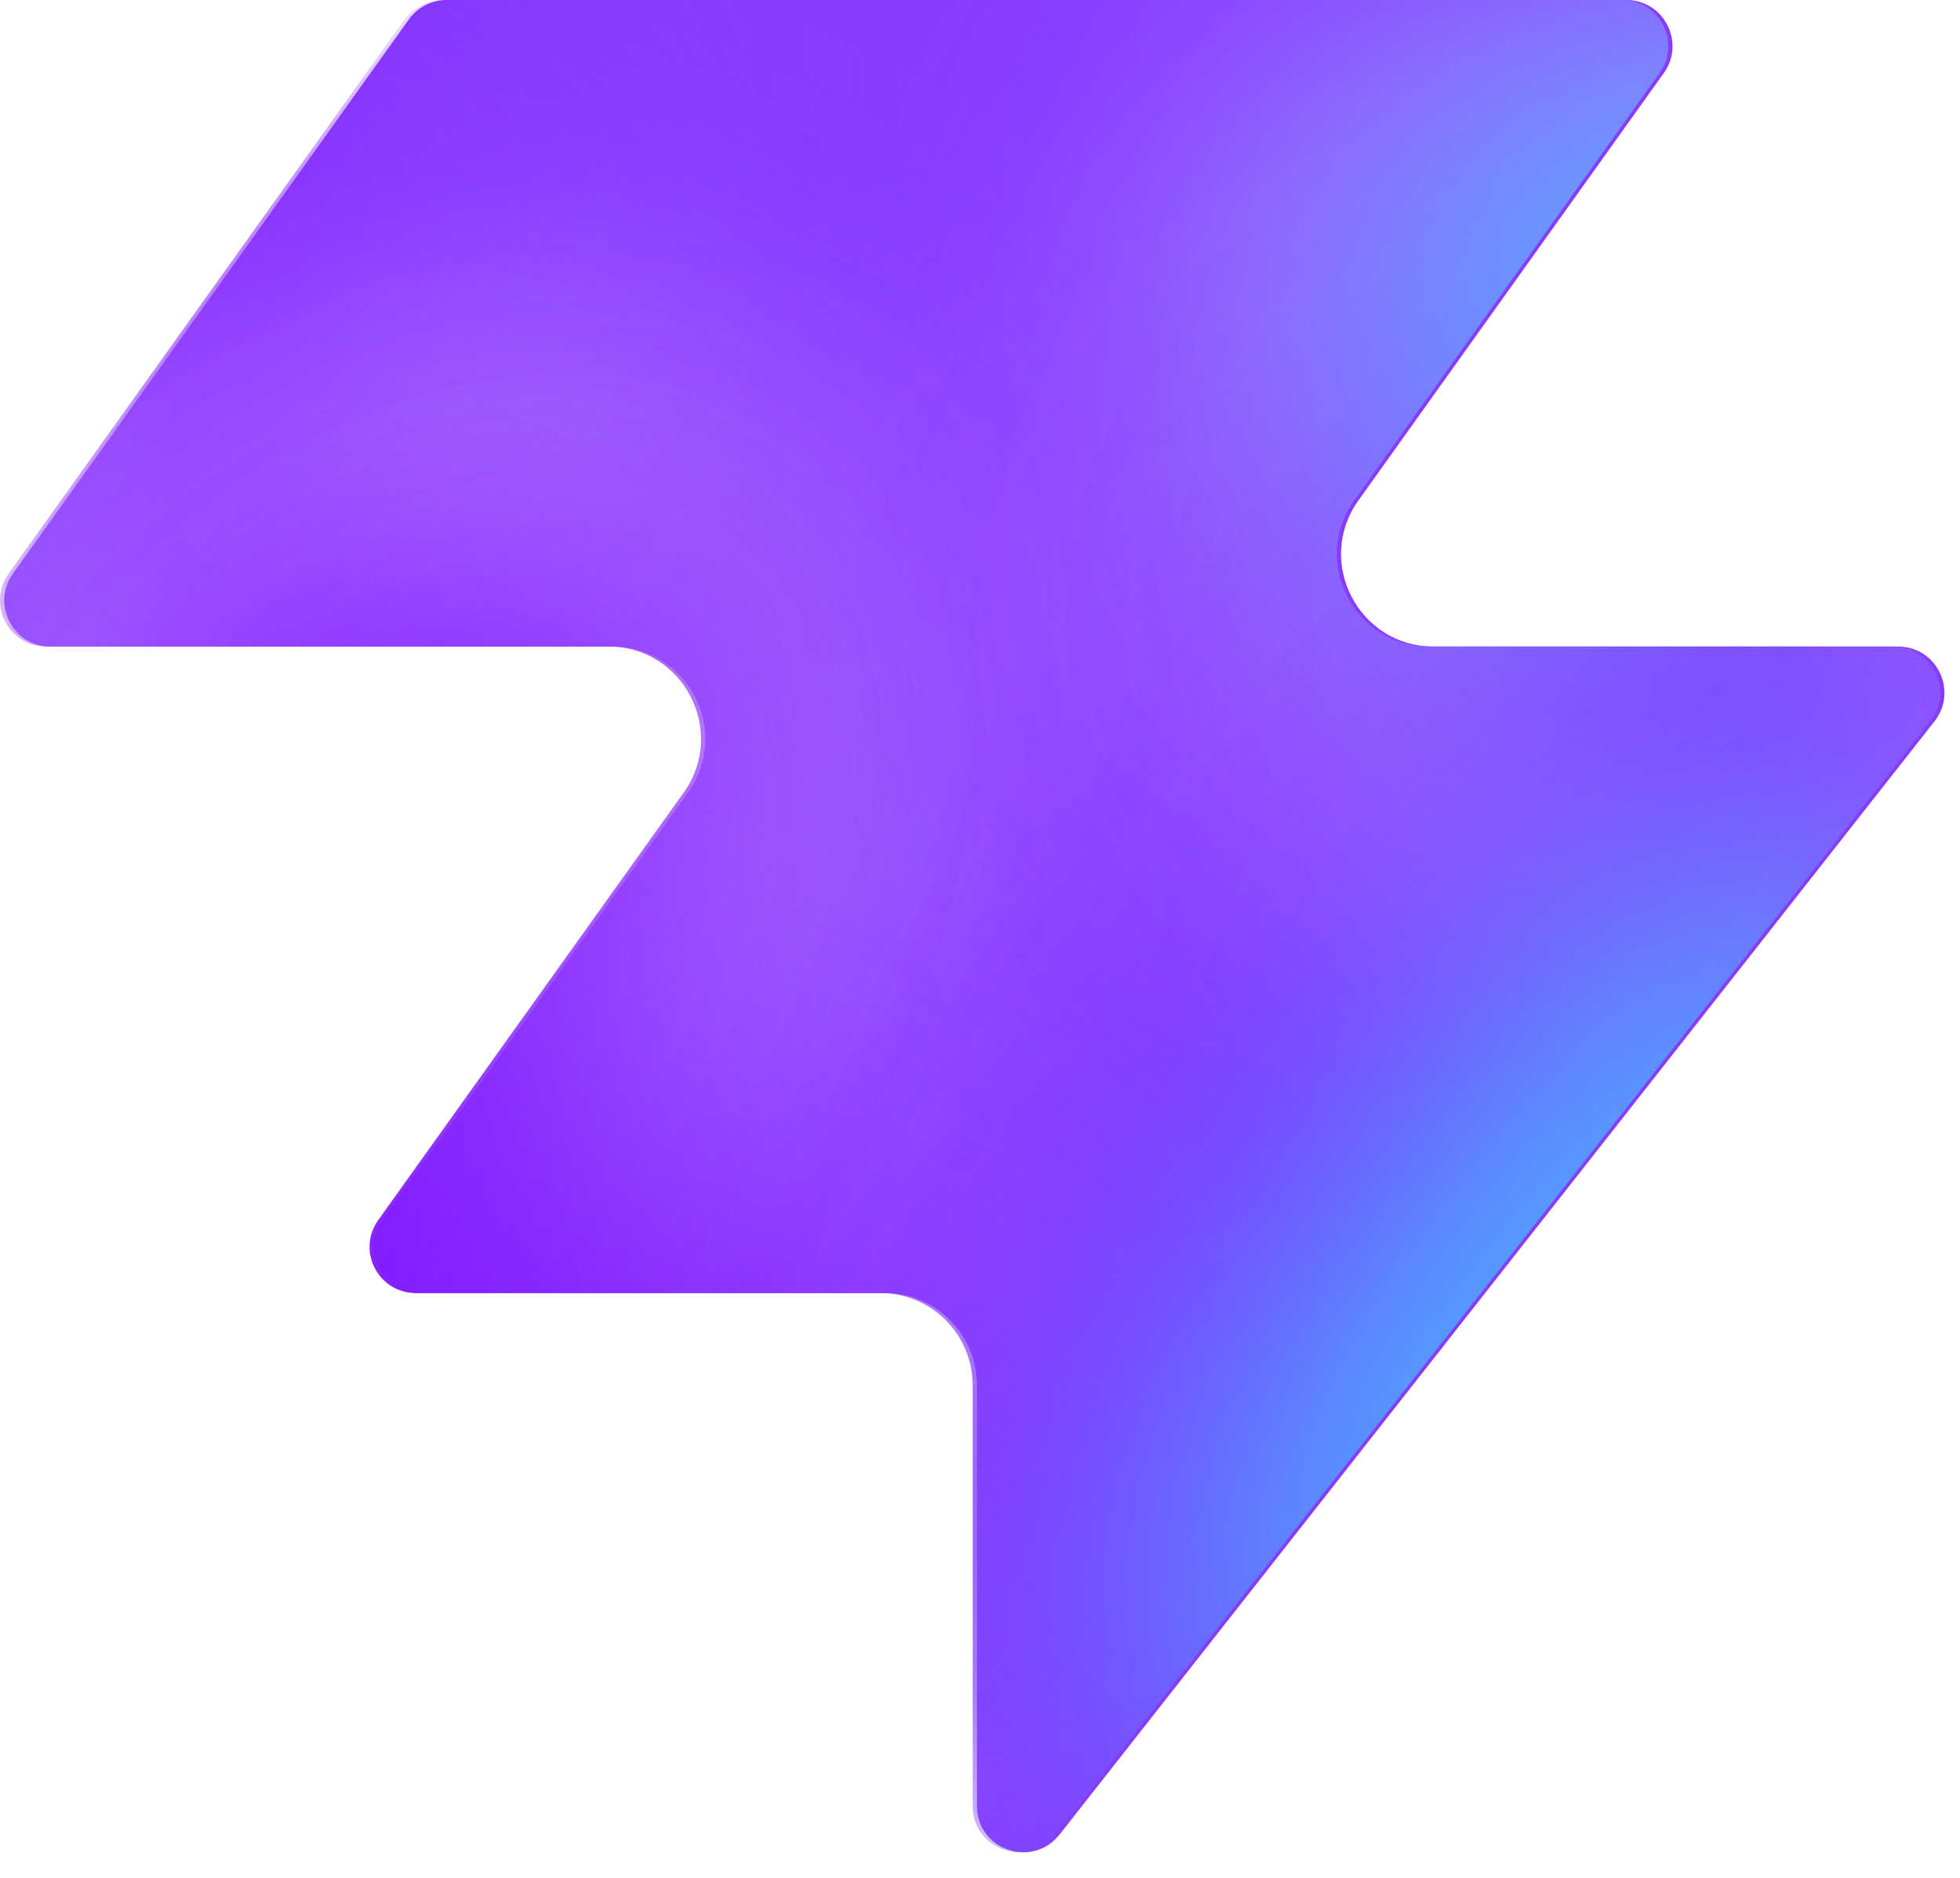
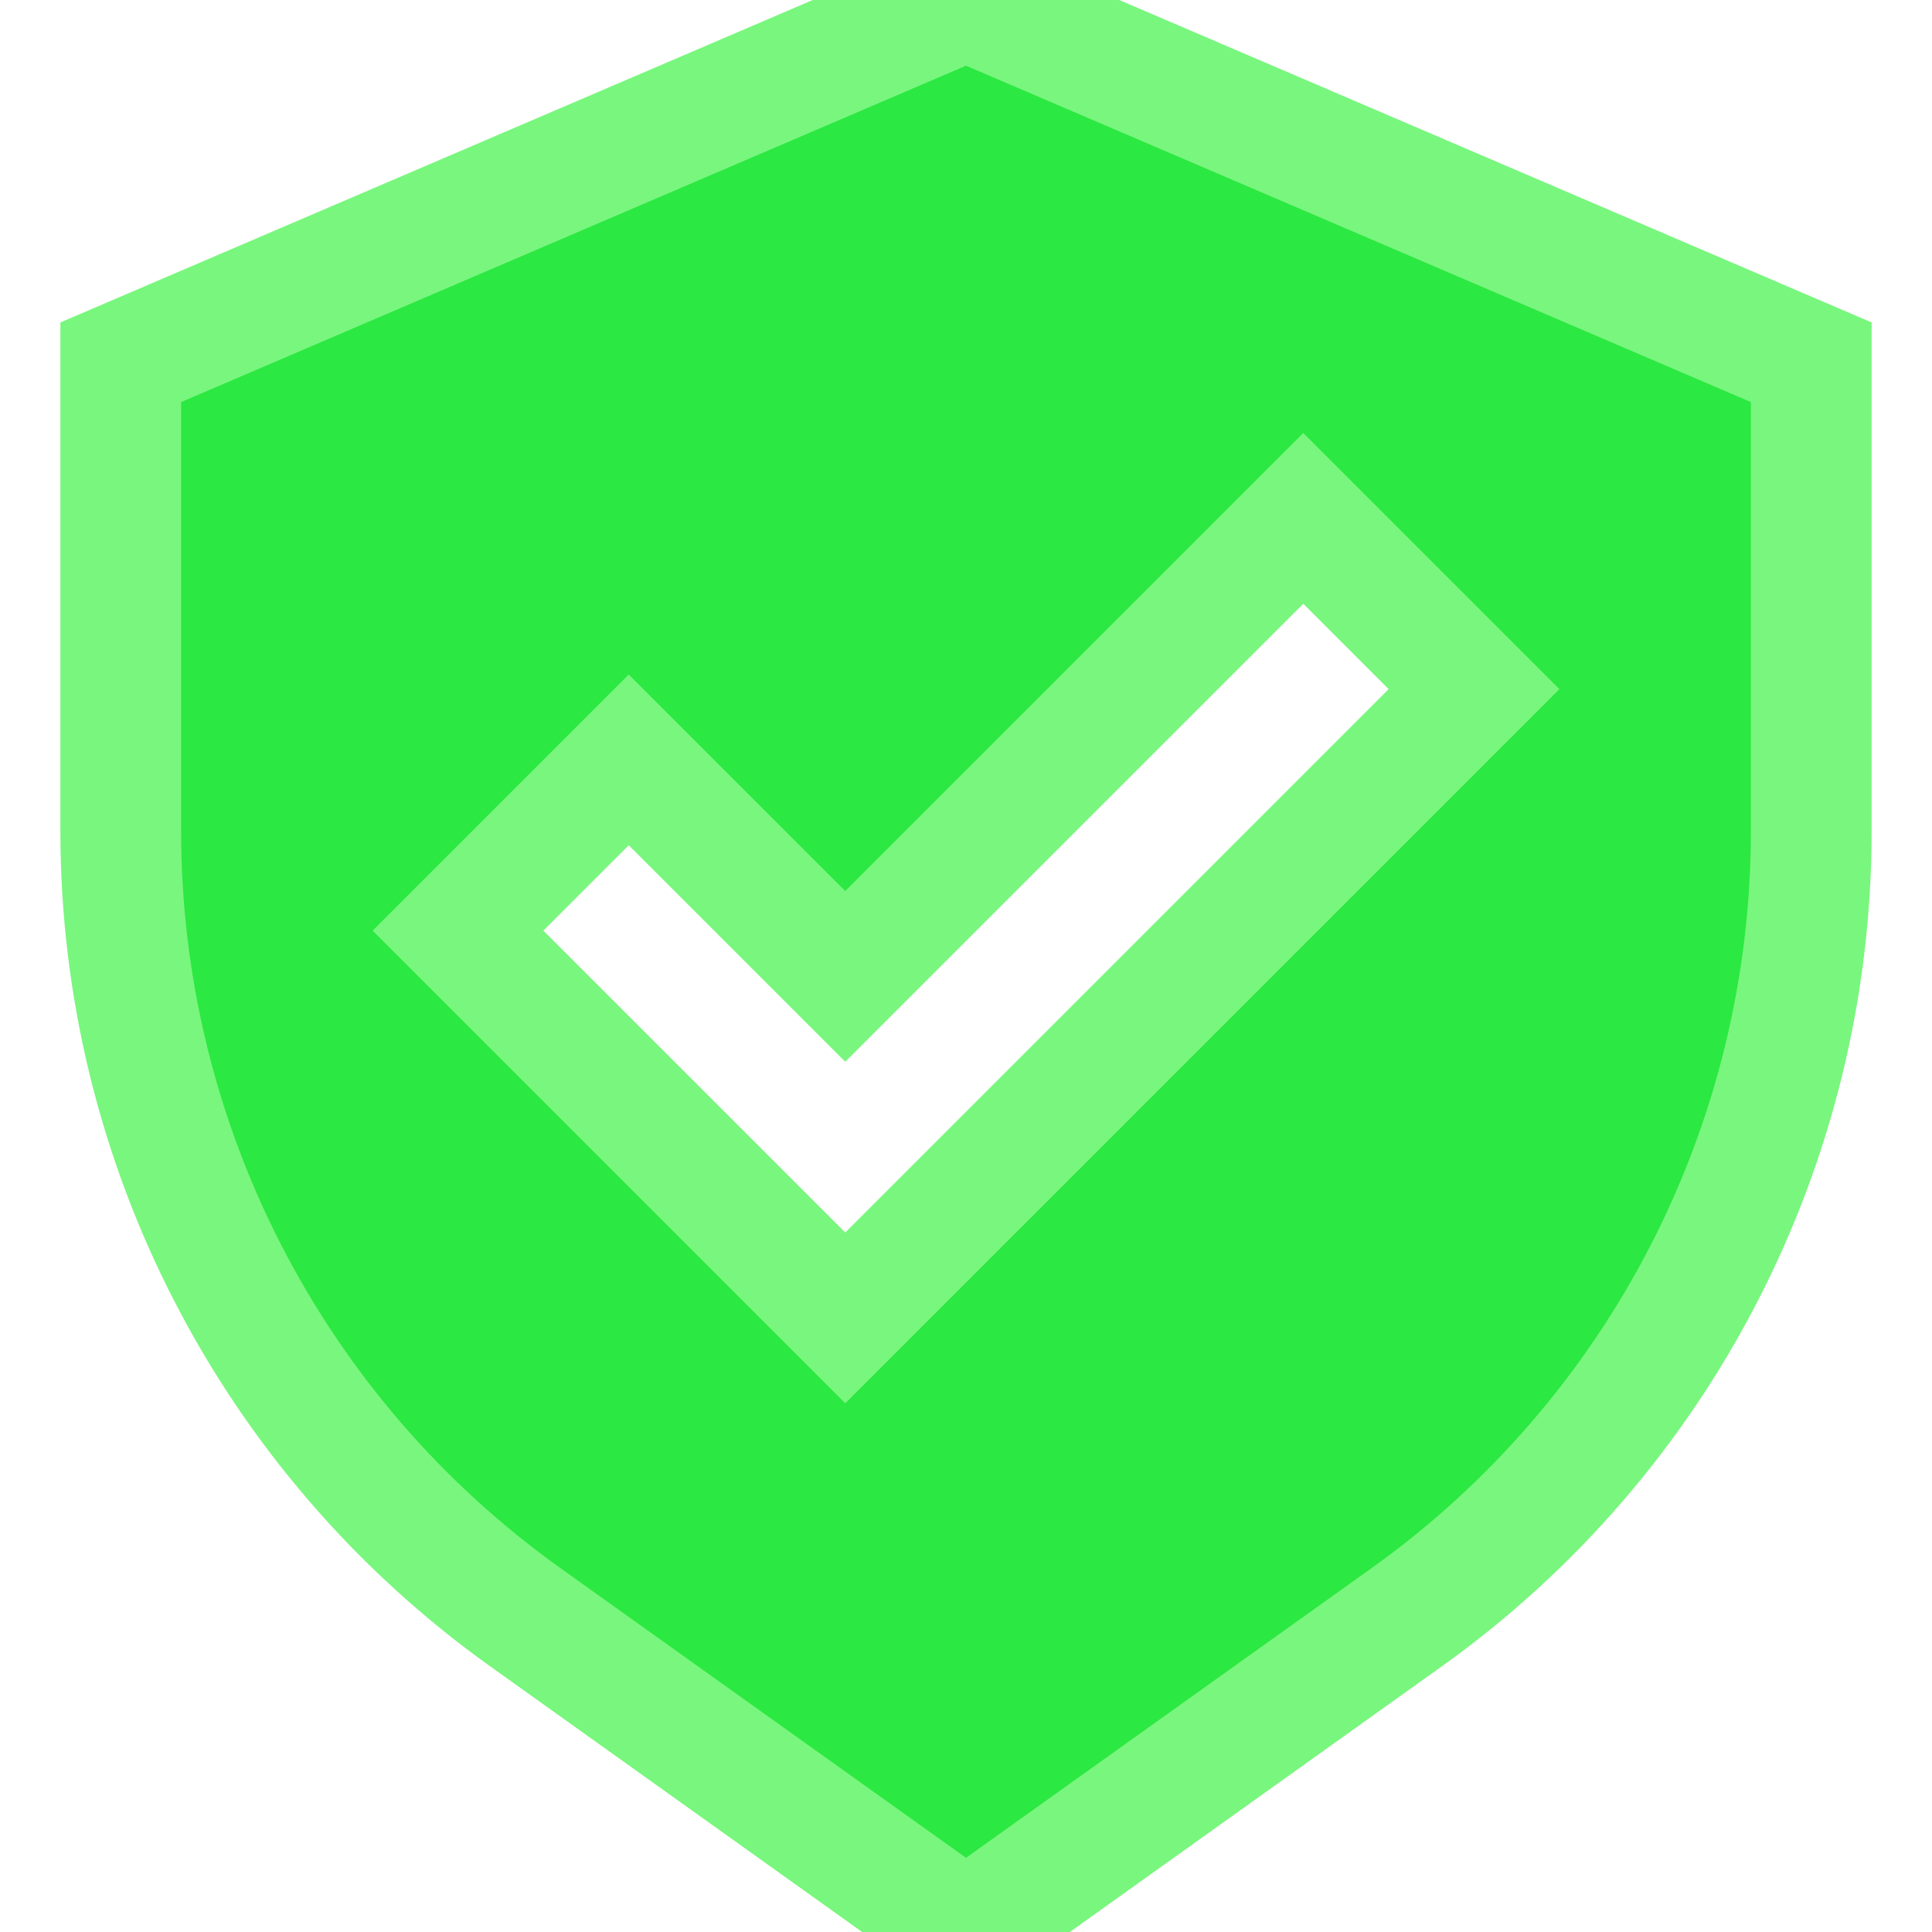
- <svg xmlns="http://www.w3.org/2000/svg" width="48" height="46" fill="none" viewBox="0 0 48 46">
-   <path fill="#863bff" d="M25.946 44.938c-.664.845-2.021.375-2.021-.698V33.937a2.26 2.26 0 0 0-2.262-2.262H10.287c-.92 0-1.456-1.04-.92-1.788l7.48-10.471c1.07-1.497 0-3.578-1.842-3.578H1.237c-.92 0-1.456-1.04-.92-1.788L10.013.474c.214-.297.556-.474.92-.474h28.894c.92 0 1.456 1.04.92 1.788l-7.48 10.471c-1.07 1.498 0 3.579 1.842 3.579h11.377c.943 0 1.473 1.088.89 1.83L25.947 44.94z" style="fill:#863bff;fill:color(display-p3 .525 .23 1);fill-opacity:1" />
-   <mask id="a" width="48" height="46" x="0" y="0" maskUnits="userSpaceOnUse" style="mask-type:alpha">
-     <path fill="#000" d="M25.842 44.938c-.664.844-2.021.375-2.021-.698V33.937a2.26 2.26 0 0 0-2.262-2.262H10.183c-.92 0-1.456-1.04-.92-1.788l7.48-10.471c1.07-1.498 0-3.579-1.842-3.579H1.133c-.92 0-1.456-1.04-.92-1.787L9.91.473c.214-.297.556-.474.92-.474h28.894c.92 0 1.456 1.04.92 1.788l-7.48 10.471c-1.07 1.498 0 3.578 1.842 3.578h11.377c.943 0 1.473 1.088.89 1.832L25.843 44.94z" style="fill:#000;fill-opacity:1" />
-   </mask>
-   <g mask="url(#a)">
-     <g filter="url(#b)">
-       <ellipse cx="5.508" cy="14.704" fill="#ede6ff" rx="5.508" ry="14.704" style="fill:#ede6ff;fill:color(display-p3 .927 .903 1);fill-opacity:1" transform="matrix(.00324 1 1 -.00324 -4.47 31.516)" />
-     </g>
-     <g filter="url(#c)">
-       <ellipse cx="10.399" cy="29.851" fill="#ede6ff" rx="10.399" ry="29.851" style="fill:#ede6ff;fill:color(display-p3 .927 .903 1);fill-opacity:1" transform="matrix(.00324 1 1 -.00324 -39.328 7.883)" />
-     </g>
-     <g filter="url(#d)">
-       <ellipse cx="5.508" cy="30.487" fill="#7e14ff" rx="5.508" ry="30.487" style="fill:#7e14ff;fill:color(display-p3 .492 .077 1);fill-opacity:1" transform="rotate(89.814 -25.913 -14.639)scale(1 -1)" />
-     </g>
-     <g filter="url(#e)">
-       <ellipse cx="5.508" cy="30.599" fill="#7e14ff" rx="5.508" ry="30.599" style="fill:#7e14ff;fill:color(display-p3 .492 .077 1);fill-opacity:1" transform="rotate(89.814 -32.644 -3.334)scale(1 -1)" />
-     </g>
-     <g filter="url(#f)">
-       <ellipse cx="5.508" cy="30.599" fill="#7e14ff" rx="5.508" ry="30.599" style="fill:#7e14ff;fill:color(display-p3 .492 .077 1);fill-opacity:1" transform="matrix(.00324 1 1 -.00324 -34.34 30.47)" />
-     </g>
-     <g filter="url(#g)">
-       <ellipse cx="14.072" cy="22.078" fill="#ede6ff" rx="14.072" ry="22.078" style="fill:#ede6ff;fill:color(display-p3 .927 .903 1);fill-opacity:1" transform="rotate(93.35 24.506 48.493)scale(-1 1)" />
-     </g>
-     <g filter="url(#h)">
-       <ellipse cx="3.47" cy="21.501" fill="#7e14ff" rx="3.47" ry="21.501" style="fill:#7e14ff;fill:color(display-p3 .492 .077 1);fill-opacity:1" transform="rotate(89.009 28.708 47.59)scale(-1 1)" />
-     </g>
-     <g filter="url(#i)">
-       <ellipse cx="3.47" cy="21.501" fill="#7e14ff" rx="3.47" ry="21.501" style="fill:#7e14ff;fill:color(display-p3 .492 .077 1);fill-opacity:1" transform="rotate(89.009 28.708 47.59)scale(-1 1)" />
-     </g>
-     <g filter="url(#j)">
-       <ellipse cx=".387" cy="8.972" fill="#7e14ff" rx="4.407" ry="29.108" style="fill:#7e14ff;fill:color(display-p3 .492 .077 1);fill-opacity:1" transform="rotate(39.51 .387 8.972)" />
-     </g>
-     <g filter="url(#k)">
-       <ellipse cx="47.523" cy="-6.092" fill="#7e14ff" rx="4.407" ry="29.108" style="fill:#7e14ff;fill:color(display-p3 .492 .077 1);fill-opacity:1" transform="rotate(37.892 47.523 -6.092)" />
-     </g>
-     <g filter="url(#l)">
-       <ellipse cx="41.412" cy="6.333" fill="#47bfff" rx="5.971" ry="9.665" style="fill:#47bfff;fill:color(display-p3 .28 .748 1);fill-opacity:1" transform="rotate(37.892 41.412 6.333)" />
-     </g>
-     <g filter="url(#m)">
-       <ellipse cx="-1.879" cy="38.332" fill="#7e14ff" rx="4.407" ry="29.108" style="fill:#7e14ff;fill:color(display-p3 .492 .077 1);fill-opacity:1" transform="rotate(37.892 -1.88 38.332)" />
-     </g>
-     <g filter="url(#n)">
-       <ellipse cx="-1.879" cy="38.332" fill="#7e14ff" rx="4.407" ry="29.108" style="fill:#7e14ff;fill:color(display-p3 .492 .077 1);fill-opacity:1" transform="rotate(37.892 -1.88 38.332)" />
-     </g>
-     <g filter="url(#o)">
-       <ellipse cx="35.651" cy="29.907" fill="#7e14ff" rx="4.407" ry="29.108" style="fill:#7e14ff;fill:color(display-p3 .492 .077 1);fill-opacity:1" transform="rotate(37.892 35.651 29.907)" />
-     </g>
-     <g filter="url(#p)">
-       <ellipse cx="38.418" cy="32.4" fill="#47bfff" rx="5.971" ry="15.297" style="fill:#47bfff;fill:color(display-p3 .28 .748 1);fill-opacity:1" transform="rotate(37.892 38.418 32.4)" />
-     </g>
+ <svg xmlns="http://www.w3.org/2000/svg" width="800px" height="800px" viewBox="0 0 16 16" fill="none" stroke="#79f67e">
+   <g id="SVGRepo_bgCarrier" stroke-width="0" />
+   <g id="SVGRepo_tracerCarrier" stroke-linecap="round" stroke-linejoin="round" />
+   <g id="SVGRepo_iconCarrier">
+     <path fill-rule="evenodd" clip-rule="evenodd" d="M8 16L4.35 13.393C2.248 11.891 1 9.467 1 6.883V3L8 0L15 3V6.883C15 9.467 13.752 11.891 11.65 13.393L8 16ZM12.207 5.707L10.793 4.293L7 8.086L5.207 6.293L3.793 7.707L7 10.914L12.207 5.707Z" fill="#2ce842" />
  </g>
-   <defs>
-     <filter id="b" width="60.045" height="41.654" x="-19.77" y="16.149" color-interpolation-filters="sRGB" filterUnits="userSpaceOnUse">
-       <feFlood flood-opacity="0" result="BackgroundImageFix" />
-       <feBlend in="SourceGraphic" in2="BackgroundImageFix" result="shape" />
-       <feGaussianBlur result="effect1_foregroundBlur_2002_17158" stdDeviation="7.659" />
-     </filter>
-     <filter id="c" width="90.34" height="51.437" x="-54.613" y="-7.533" color-interpolation-filters="sRGB" filterUnits="userSpaceOnUse">
-       <feFlood flood-opacity="0" result="BackgroundImageFix" />
-       <feBlend in="SourceGraphic" in2="BackgroundImageFix" result="shape" />
-       <feGaussianBlur result="effect1_foregroundBlur_2002_17158" stdDeviation="7.659" />
-     </filter>
-     <filter id="d" width="79.355" height="29.4" x="-49.64" y="2.03" color-interpolation-filters="sRGB" filterUnits="userSpaceOnUse">
-       <feFlood flood-opacity="0" result="BackgroundImageFix" />
-       <feBlend in="SourceGraphic" in2="BackgroundImageFix" result="shape" />
-       <feGaussianBlur result="effect1_foregroundBlur_2002_17158" stdDeviation="4.596" />
-     </filter>
-     <filter id="e" width="79.579" height="29.4" x="-45.045" y="20.029" color-interpolation-filters="sRGB" filterUnits="userSpaceOnUse">
-       <feFlood flood-opacity="0" result="BackgroundImageFix" />
-       <feBlend in="SourceGraphic" in2="BackgroundImageFix" result="shape" />
-       <feGaussianBlur result="effect1_foregroundBlur_2002_17158" stdDeviation="4.596" />
-     </filter>
-     <filter id="f" width="79.579" height="29.4" x="-43.513" y="21.178" color-interpolation-filters="sRGB" filterUnits="userSpaceOnUse">
-       <feFlood flood-opacity="0" result="BackgroundImageFix" />
-       <feBlend in="SourceGraphic" in2="BackgroundImageFix" result="shape" />
-       <feGaussianBlur result="effect1_foregroundBlur_2002_17158" stdDeviation="4.596" />
-     </filter>
-     <filter id="g" width="74.749" height="58.852" x="15.756" y="-17.901" color-interpolation-filters="sRGB" filterUnits="userSpaceOnUse">
-       <feFlood flood-opacity="0" result="BackgroundImageFix" />
-       <feBlend in="SourceGraphic" in2="BackgroundImageFix" result="shape" />
-       <feGaussianBlur result="effect1_foregroundBlur_2002_17158" stdDeviation="7.659" />
-     </filter>
-     <filter id="h" width="61.377" height="25.362" x="23.548" y="2.284" color-interpolation-filters="sRGB" filterUnits="userSpaceOnUse">
-       <feFlood flood-opacity="0" result="BackgroundImageFix" />
-       <feBlend in="SourceGraphic" in2="BackgroundImageFix" result="shape" />
-       <feGaussianBlur result="effect1_foregroundBlur_2002_17158" stdDeviation="4.596" />
-     </filter>
-     <filter id="i" width="61.377" height="25.362" x="23.548" y="2.284" color-interpolation-filters="sRGB" filterUnits="userSpaceOnUse">
-       <feFlood flood-opacity="0" result="BackgroundImageFix" />
-       <feBlend in="SourceGraphic" in2="BackgroundImageFix" result="shape" />
-       <feGaussianBlur result="effect1_foregroundBlur_2002_17158" stdDeviation="4.596" />
-     </filter>
-     <filter id="j" width="56.045" height="63.649" x="-27.636" y="-22.853" color-interpolation-filters="sRGB" filterUnits="userSpaceOnUse">
-       <feFlood flood-opacity="0" result="BackgroundImageFix" />
-       <feBlend in="SourceGraphic" in2="BackgroundImageFix" result="shape" />
-       <feGaussianBlur result="effect1_foregroundBlur_2002_17158" stdDeviation="4.596" />
-     </filter>
-     <filter id="k" width="54.814" height="64.646" x="20.116" y="-38.415" color-interpolation-filters="sRGB" filterUnits="userSpaceOnUse">
-       <feFlood flood-opacity="0" result="BackgroundImageFix" />
-       <feBlend in="SourceGraphic" in2="BackgroundImageFix" result="shape" />
-       <feGaussianBlur result="effect1_foregroundBlur_2002_17158" stdDeviation="4.596" />
-     </filter>
-     <filter id="l" width="33.541" height="35.313" x="24.641" y="-11.323" color-interpolation-filters="sRGB" filterUnits="userSpaceOnUse">
-       <feFlood flood-opacity="0" result="BackgroundImageFix" />
-       <feBlend in="SourceGraphic" in2="BackgroundImageFix" result="shape" />
-       <feGaussianBlur result="effect1_foregroundBlur_2002_17158" stdDeviation="4.596" />
-     </filter>
-     <filter id="m" width="54.814" height="64.646" x="-29.286" y="6.009" color-interpolation-filters="sRGB" filterUnits="userSpaceOnUse">
-       <feFlood flood-opacity="0" result="BackgroundImageFix" />
-       <feBlend in="SourceGraphic" in2="BackgroundImageFix" result="shape" />
-       <feGaussianBlur result="effect1_foregroundBlur_2002_17158" stdDeviation="4.596" />
-     </filter>
-     <filter id="n" width="54.814" height="64.646" x="-29.286" y="6.009" color-interpolation-filters="sRGB" filterUnits="userSpaceOnUse">
-       <feFlood flood-opacity="0" result="BackgroundImageFix" />
-       <feBlend in="SourceGraphic" in2="BackgroundImageFix" result="shape" />
-       <feGaussianBlur result="effect1_foregroundBlur_2002_17158" stdDeviation="4.596" />
-     </filter>
-     <filter id="o" width="54.814" height="64.646" x="8.244" y="-2.416" color-interpolation-filters="sRGB" filterUnits="userSpaceOnUse">
-       <feFlood flood-opacity="0" result="BackgroundImageFix" />
-       <feBlend in="SourceGraphic" in2="BackgroundImageFix" result="shape" />
-       <feGaussianBlur result="effect1_foregroundBlur_2002_17158" stdDeviation="4.596" />
-     </filter>
-     <filter id="p" width="39.409" height="43.623" x="18.713" y="10.588" color-interpolation-filters="sRGB" filterUnits="userSpaceOnUse">
-       <feFlood flood-opacity="0" result="BackgroundImageFix" />
-       <feBlend in="SourceGraphic" in2="BackgroundImageFix" result="shape" />
-       <feGaussianBlur result="effect1_foregroundBlur_2002_17158" stdDeviation="4.596" />
-     </filter>
-   </defs>
</svg>
